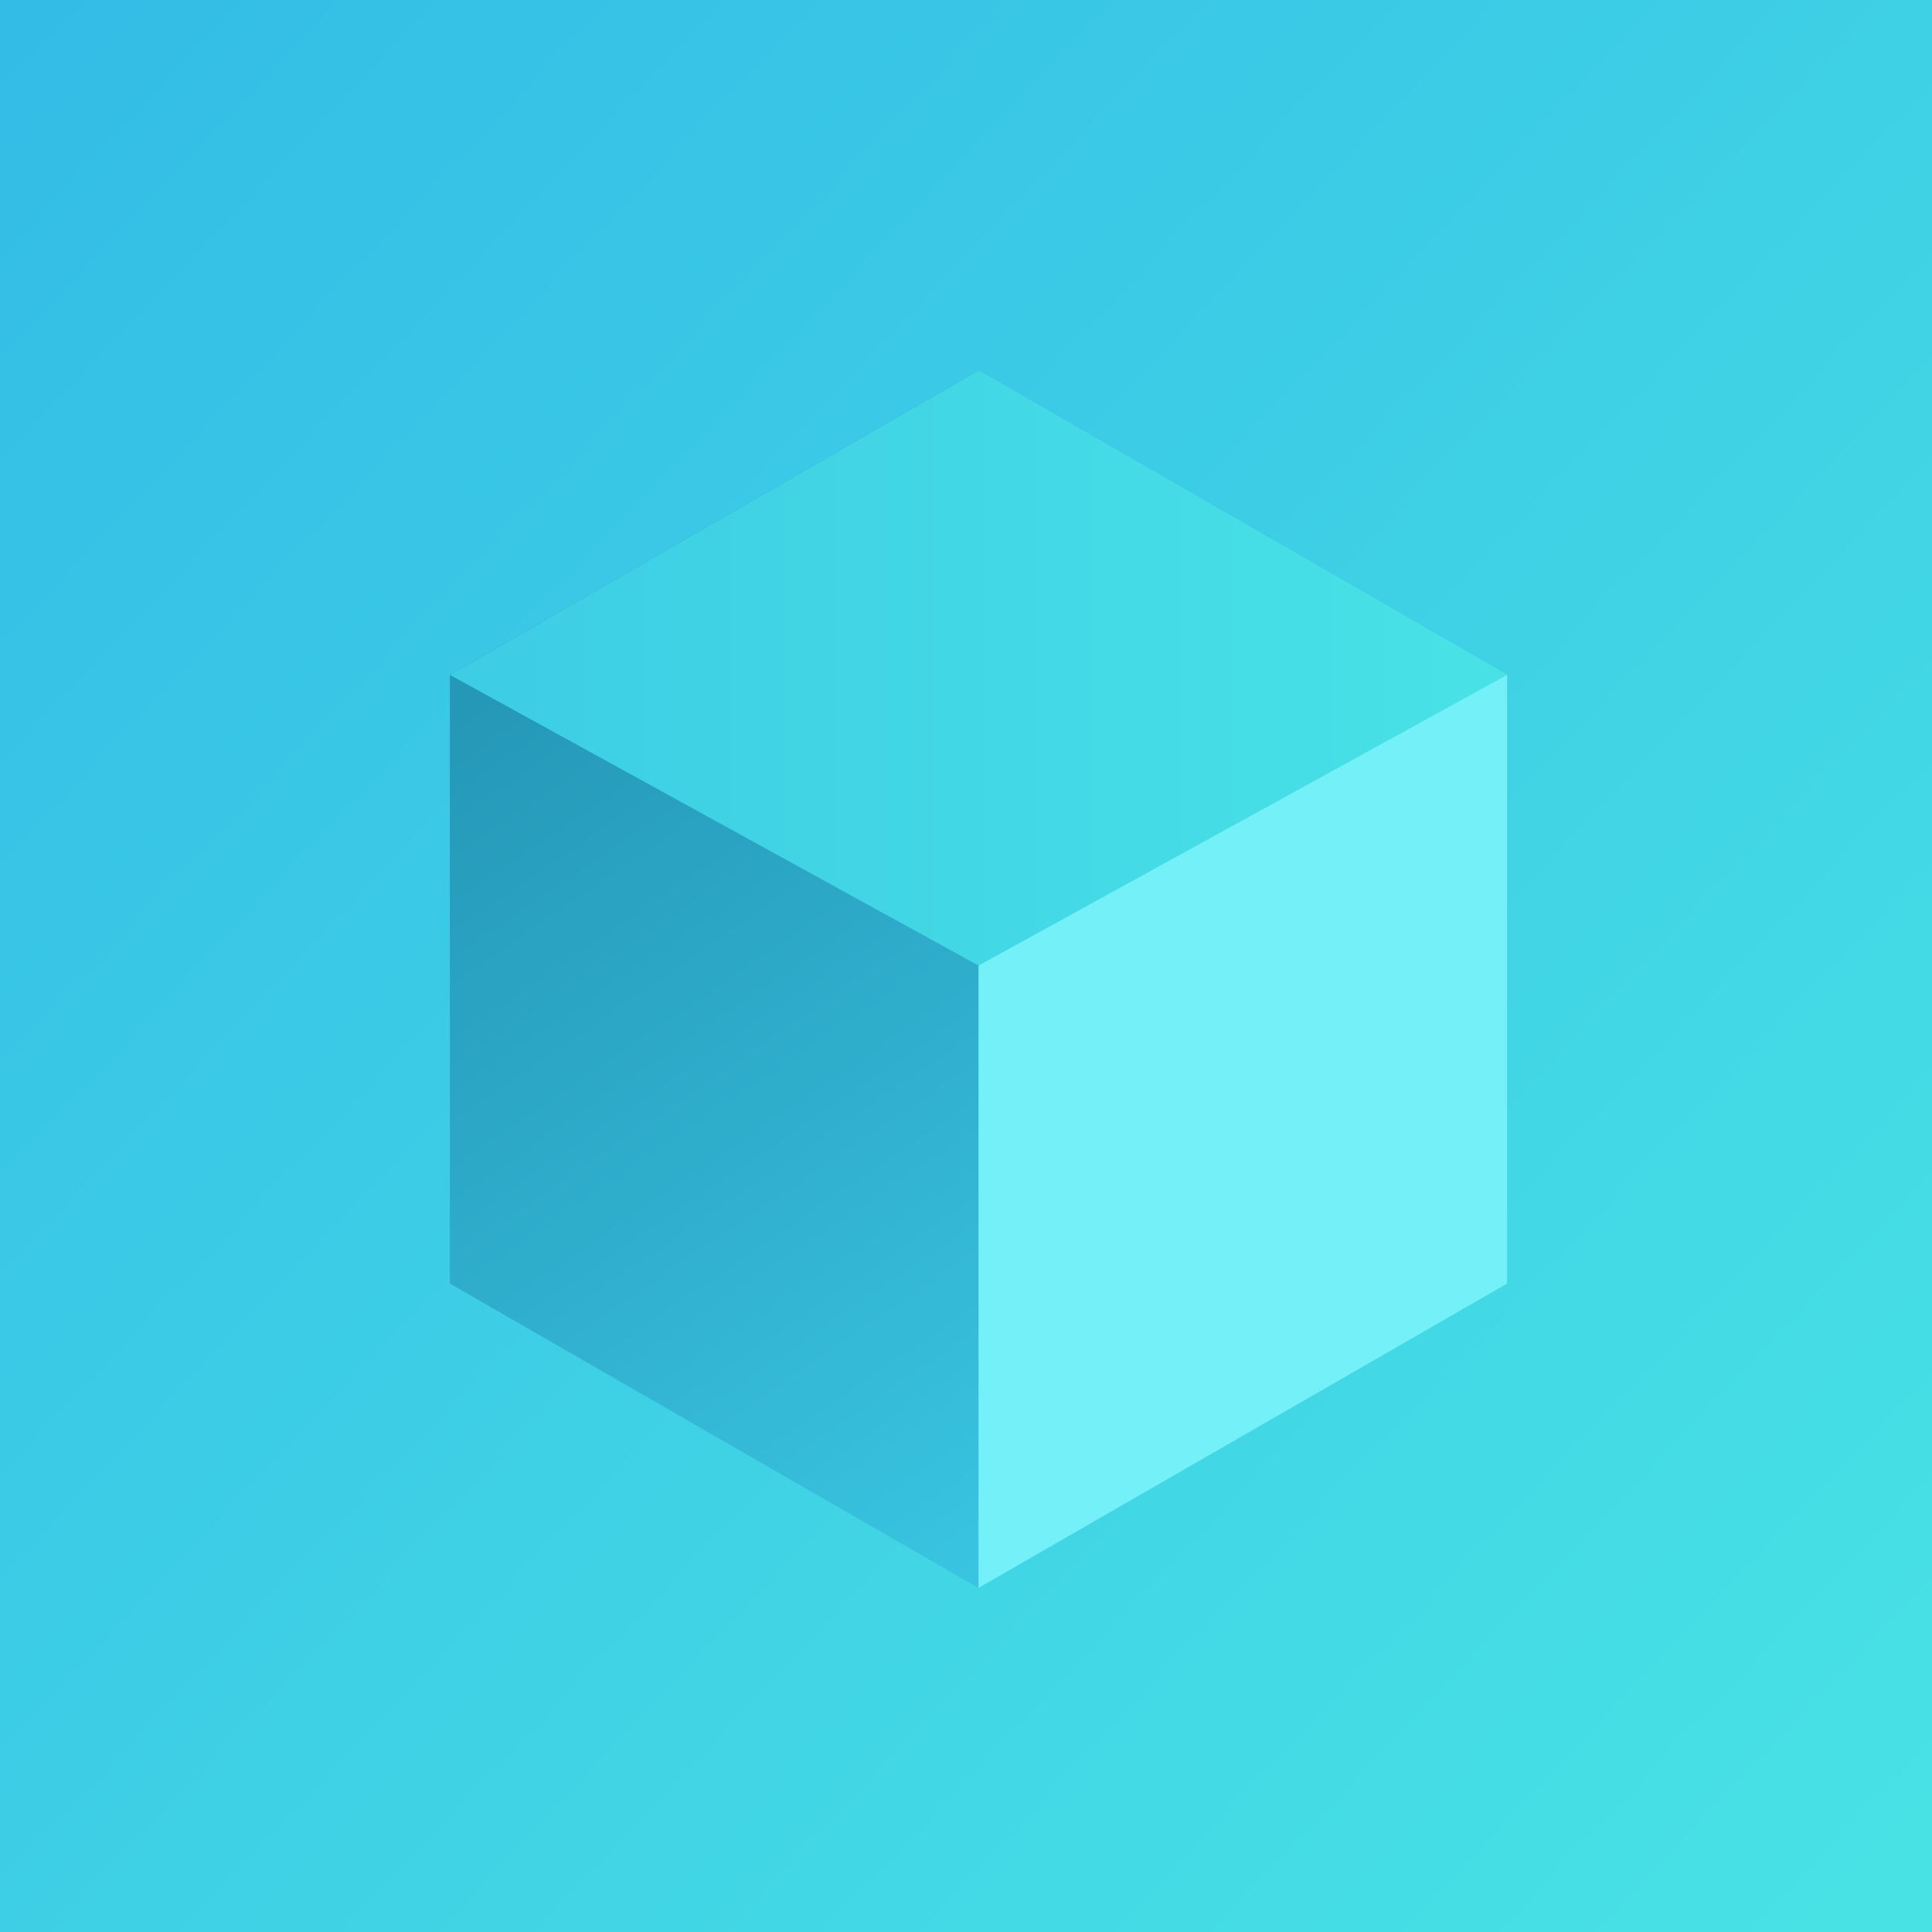
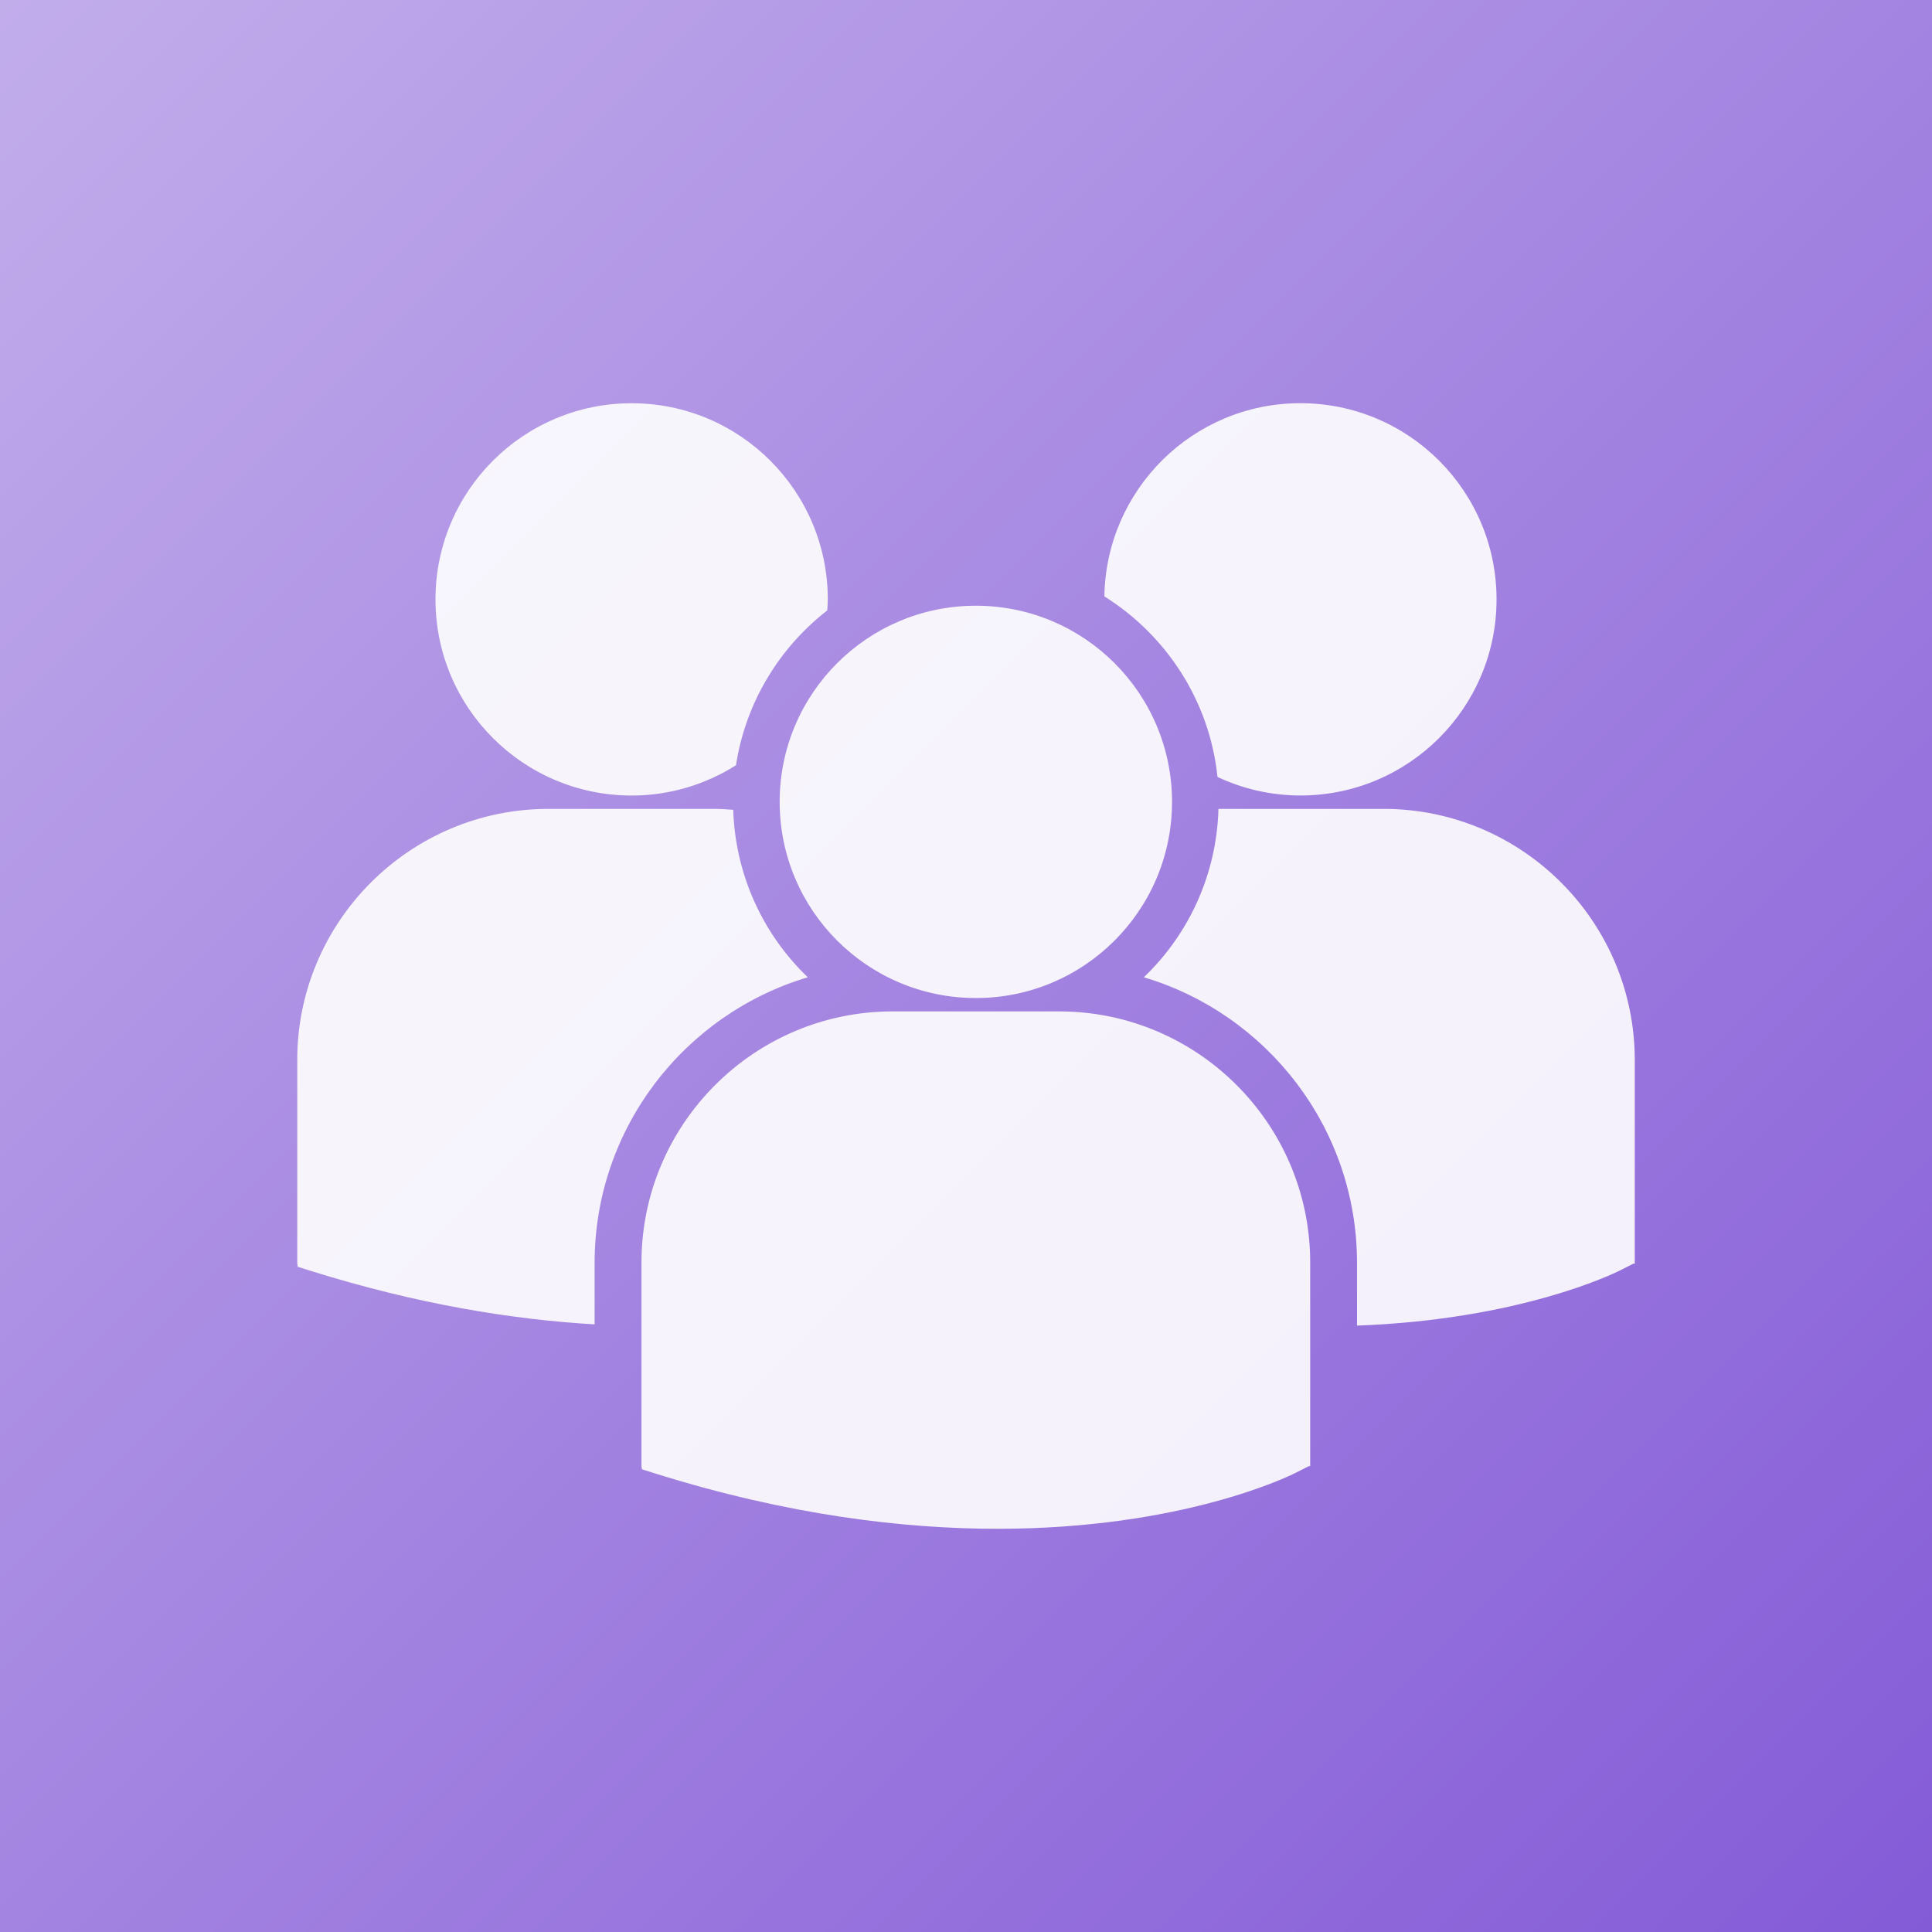
- <svg xmlns="http://www.w3.org/2000/svg" width="56" height="56" fill="none">
-   <path d="M56 0H0v56h56V0z" fill="url(#paint0_linear)" />
-   <path fill-rule="evenodd" clip-rule="evenodd" d="M28.363 10.74L13.04 19.56v17.645l15.322 8.821 15.323-8.821V19.56L28.363 10.74z" fill="url(#paint1_linear)" />
-   <path fill-rule="evenodd" clip-rule="evenodd" d="M28.363 46.027V10.74l15.323 8.821v17.645l-15.323 8.821z" fill="#73F0F8" />
-   <path fill-rule="evenodd" clip-rule="evenodd" d="M13.041 19.561l15.322-8.822 15.323 8.822-15.323 8.426-15.322-8.425z" fill="url(#paint2_linear)" />
+ <svg xmlns="http://www.w3.org/2000/svg" width="56" height="56" fill="none" viewBox="0 0 160 160">
+   <defs />
+   <path fill="url(#prefix__paint0_linear)" d="M0 0h160v160H0z" />
+   <g clip-path="url(#prefix__clip0)">
+     <path fill="#fff" fill-opacity=".9" d="M91.46 49.39c5.121 3.211 8.713 8.645 9.367 14.953a16.151 16.151 0 006.864 1.537c8.973 0 16.246-7.272 16.246-16.244 0-8.973-7.273-16.246-16.246-16.246-8.887.003-16.096 7.146-16.231 16zM80.817 82.653c8.973 0 16.245-7.275 16.245-16.246 0-8.972-7.274-16.244-16.245-16.244-8.972 0-16.249 7.274-16.249 16.245 0 8.972 7.277 16.245 16.249 16.245zm6.89 1.107H73.924c-11.47 0-20.8 9.332-20.8 20.802v16.858l.042.264 1.161.363c10.946 3.42 20.455 4.561 28.282 4.561 15.288 0 24.149-4.359 24.695-4.637l1.085-.549h.116v-16.86c.004-11.47-9.327-20.802-20.796-20.802zm26.878-16.771h-13.678a20.021 20.021 0 01-6.18 13.945c10.195 3.032 17.655 12.486 17.655 23.653v5.194c13.505-.494 21.288-4.322 21.801-4.579l1.085-.55h.116V87.788c0-11.468-9.331-20.8-20.799-20.8zm-62.274-1.106c3.178 0 6.135-.928 8.64-2.508.796-5.193 3.58-9.731 7.557-12.822.017-.305.046-.606.046-.913 0-8.973-7.274-16.245-16.243-16.245-8.974 0-16.246 7.272-16.246 16.245 0 8.969 7.272 16.243 16.246 16.243zM66.9 80.934a20.033 20.033 0 01-6.176-13.868c-.507-.037-1.009-.077-1.526-.077H45.416c-11.47 0-20.8 9.33-20.8 20.799v16.861l.042.26 1.161.366c8.781 2.741 16.618 4.005 23.424 4.403v-5.091c.003-11.167 7.46-20.618 17.657-23.653z" />
+   </g>
  <defs>
-     <linearGradient id="paint0_linear" x1="0" y1="0" x2="56" y2="53.105" gradientUnits="userSpaceOnUse">
-       <stop stop-color="#33BCE6" />
-       <stop offset="1" stop-color="#48E2E5" />
+     <linearGradient id="prefix__paint0_linear" x1="160" x2="0" y1="160" y2="0" gradientUnits="userSpaceOnUse">
+       <stop stop-color="#845bd7" />
+       <stop offset="1" stop-color="#c2adeb" />
    </linearGradient>
-     <linearGradient id="paint1_linear" x1="14.618" y1="19.282" x2="31.423" y2="43.942" gradientUnits="userSpaceOnUse">
-       <stop stop-color="#2597B7" />
-       <stop offset="1" stop-color="#39C5E1" />
-     </linearGradient>
-     <linearGradient id="paint2_linear" x1="14.799" y1="19.363" x2="43.686" y2="19.363" gradientUnits="userSpaceOnUse">
-       <stop stop-color="#3DCEE5" />
-       <stop offset="1" stop-color="#48E2E6" />
-     </linearGradient>
+     <clipPath id="prefix__clip0">
+       <path fill="#fff" d="M0 0h110.769v110.769H0z" transform="translate(24.615 24.615)" />
+     </clipPath>
  </defs>
</svg>
